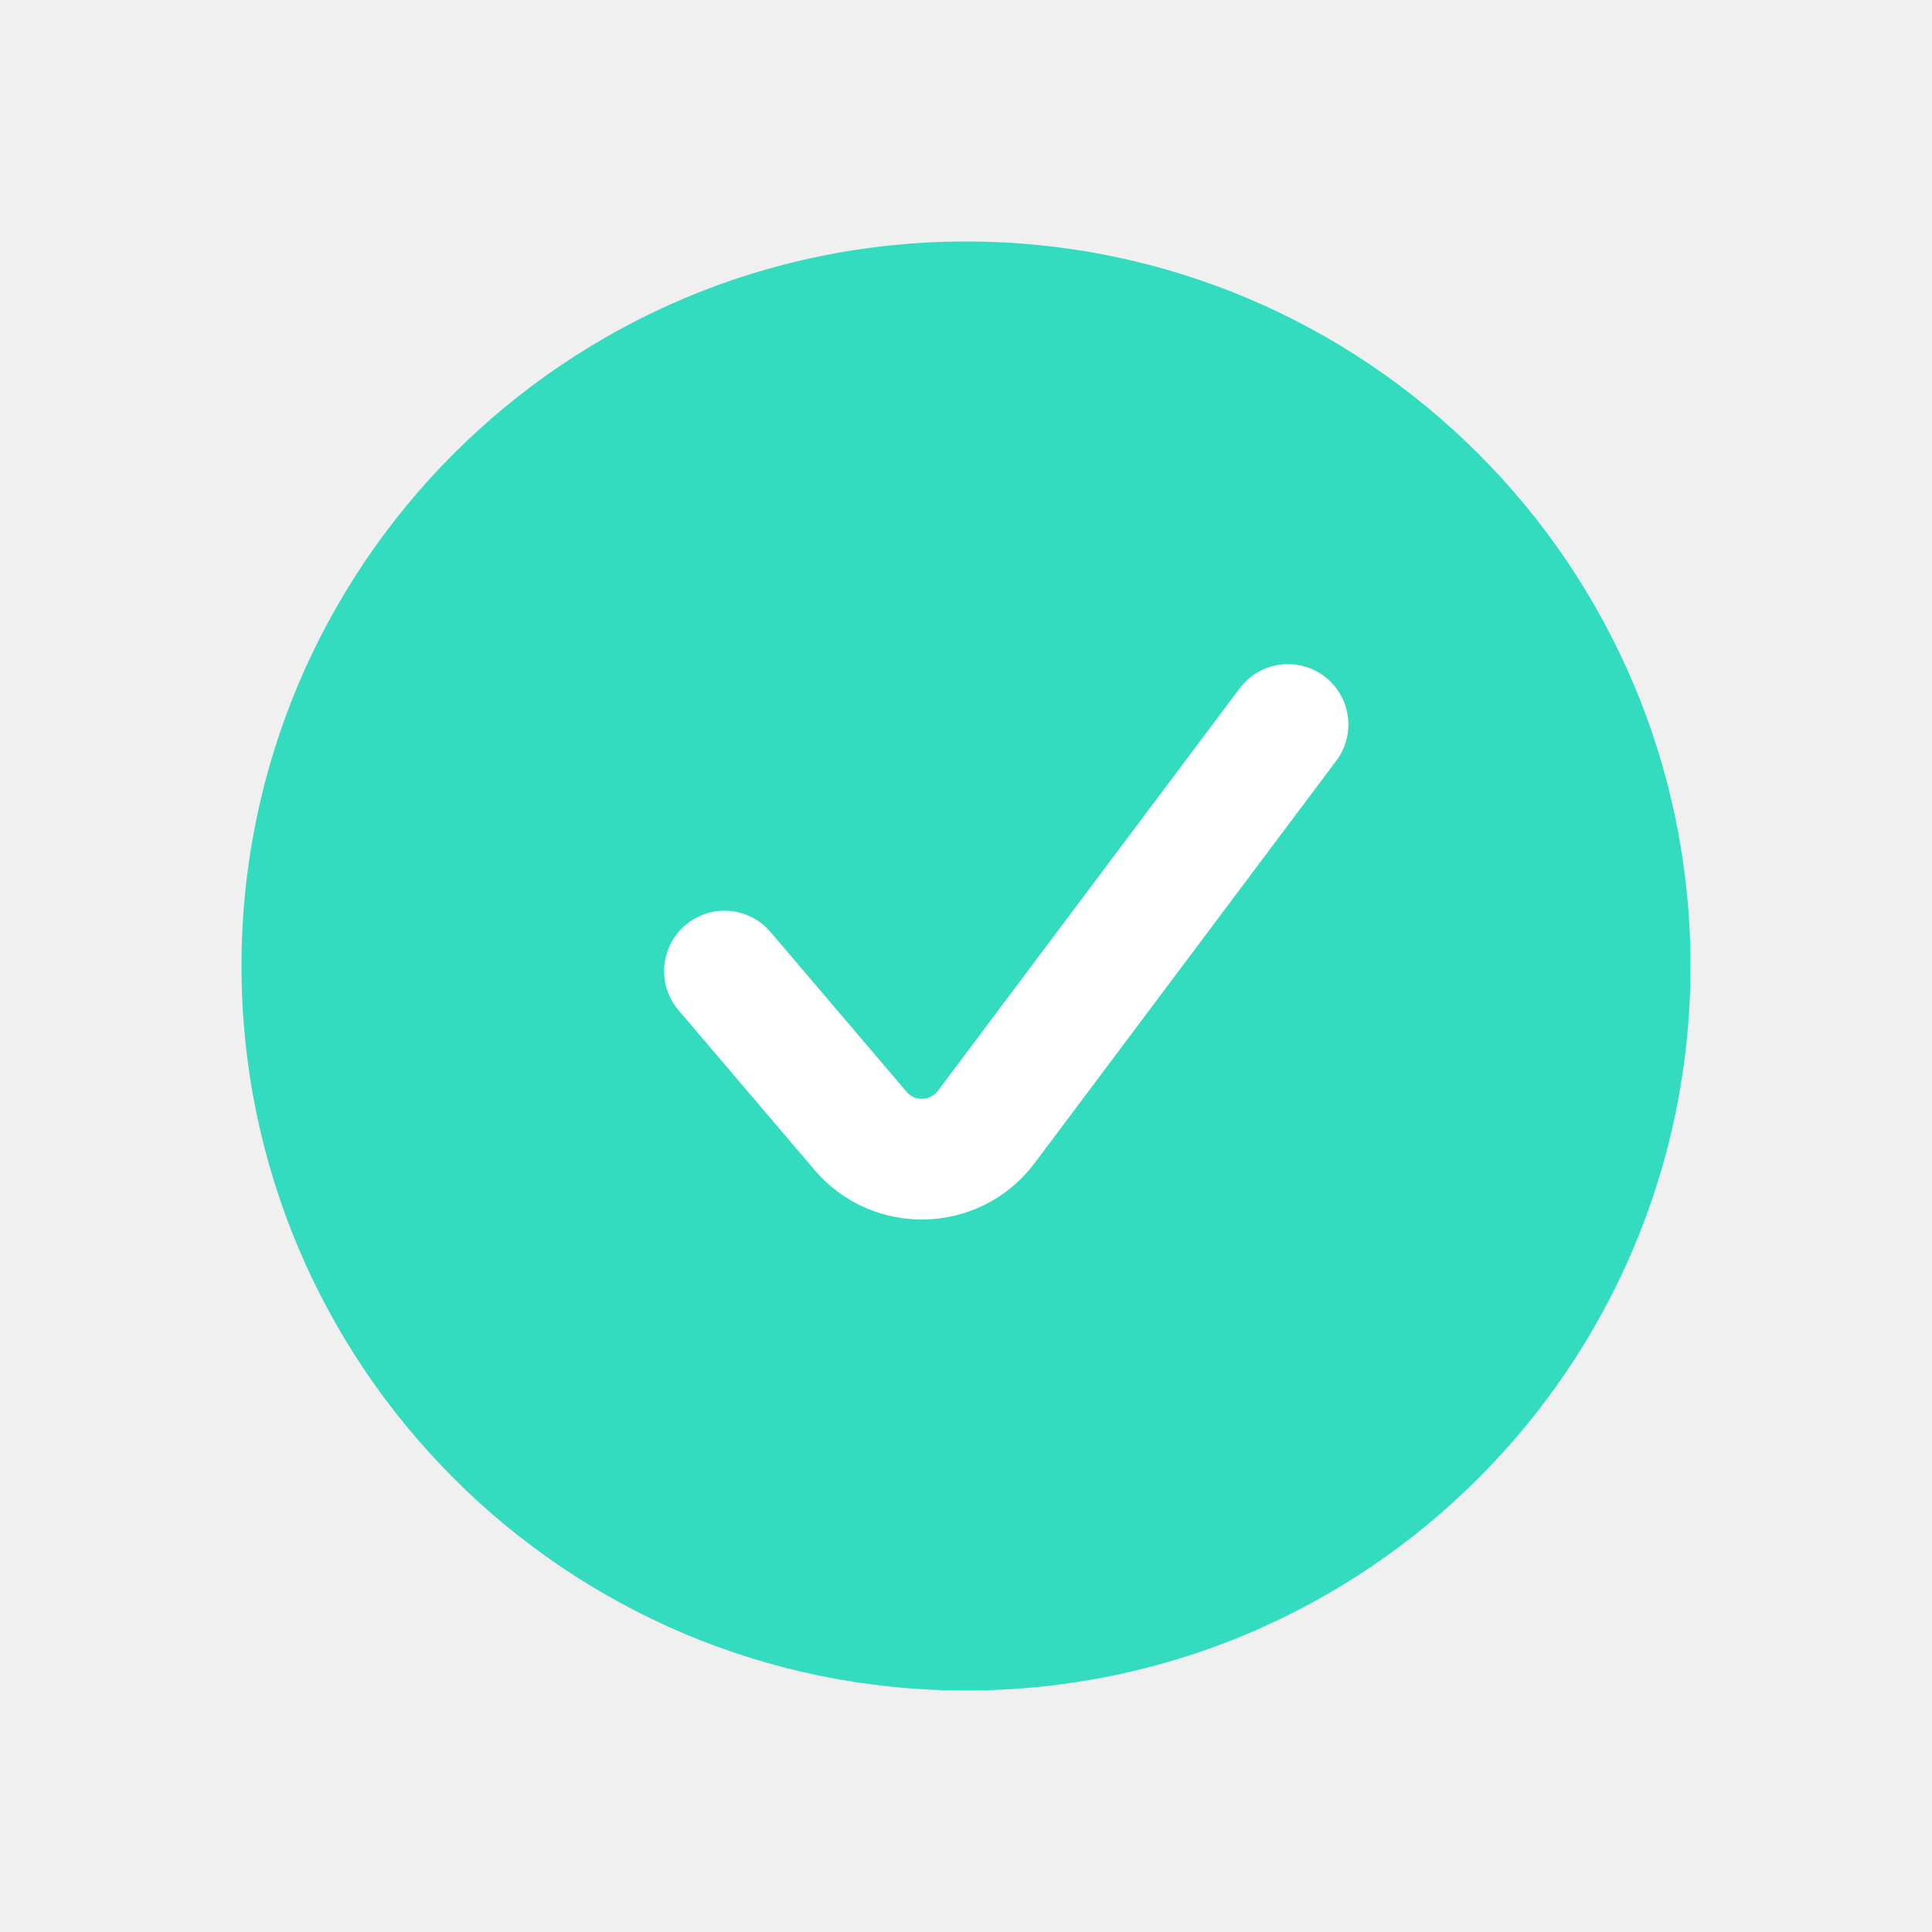
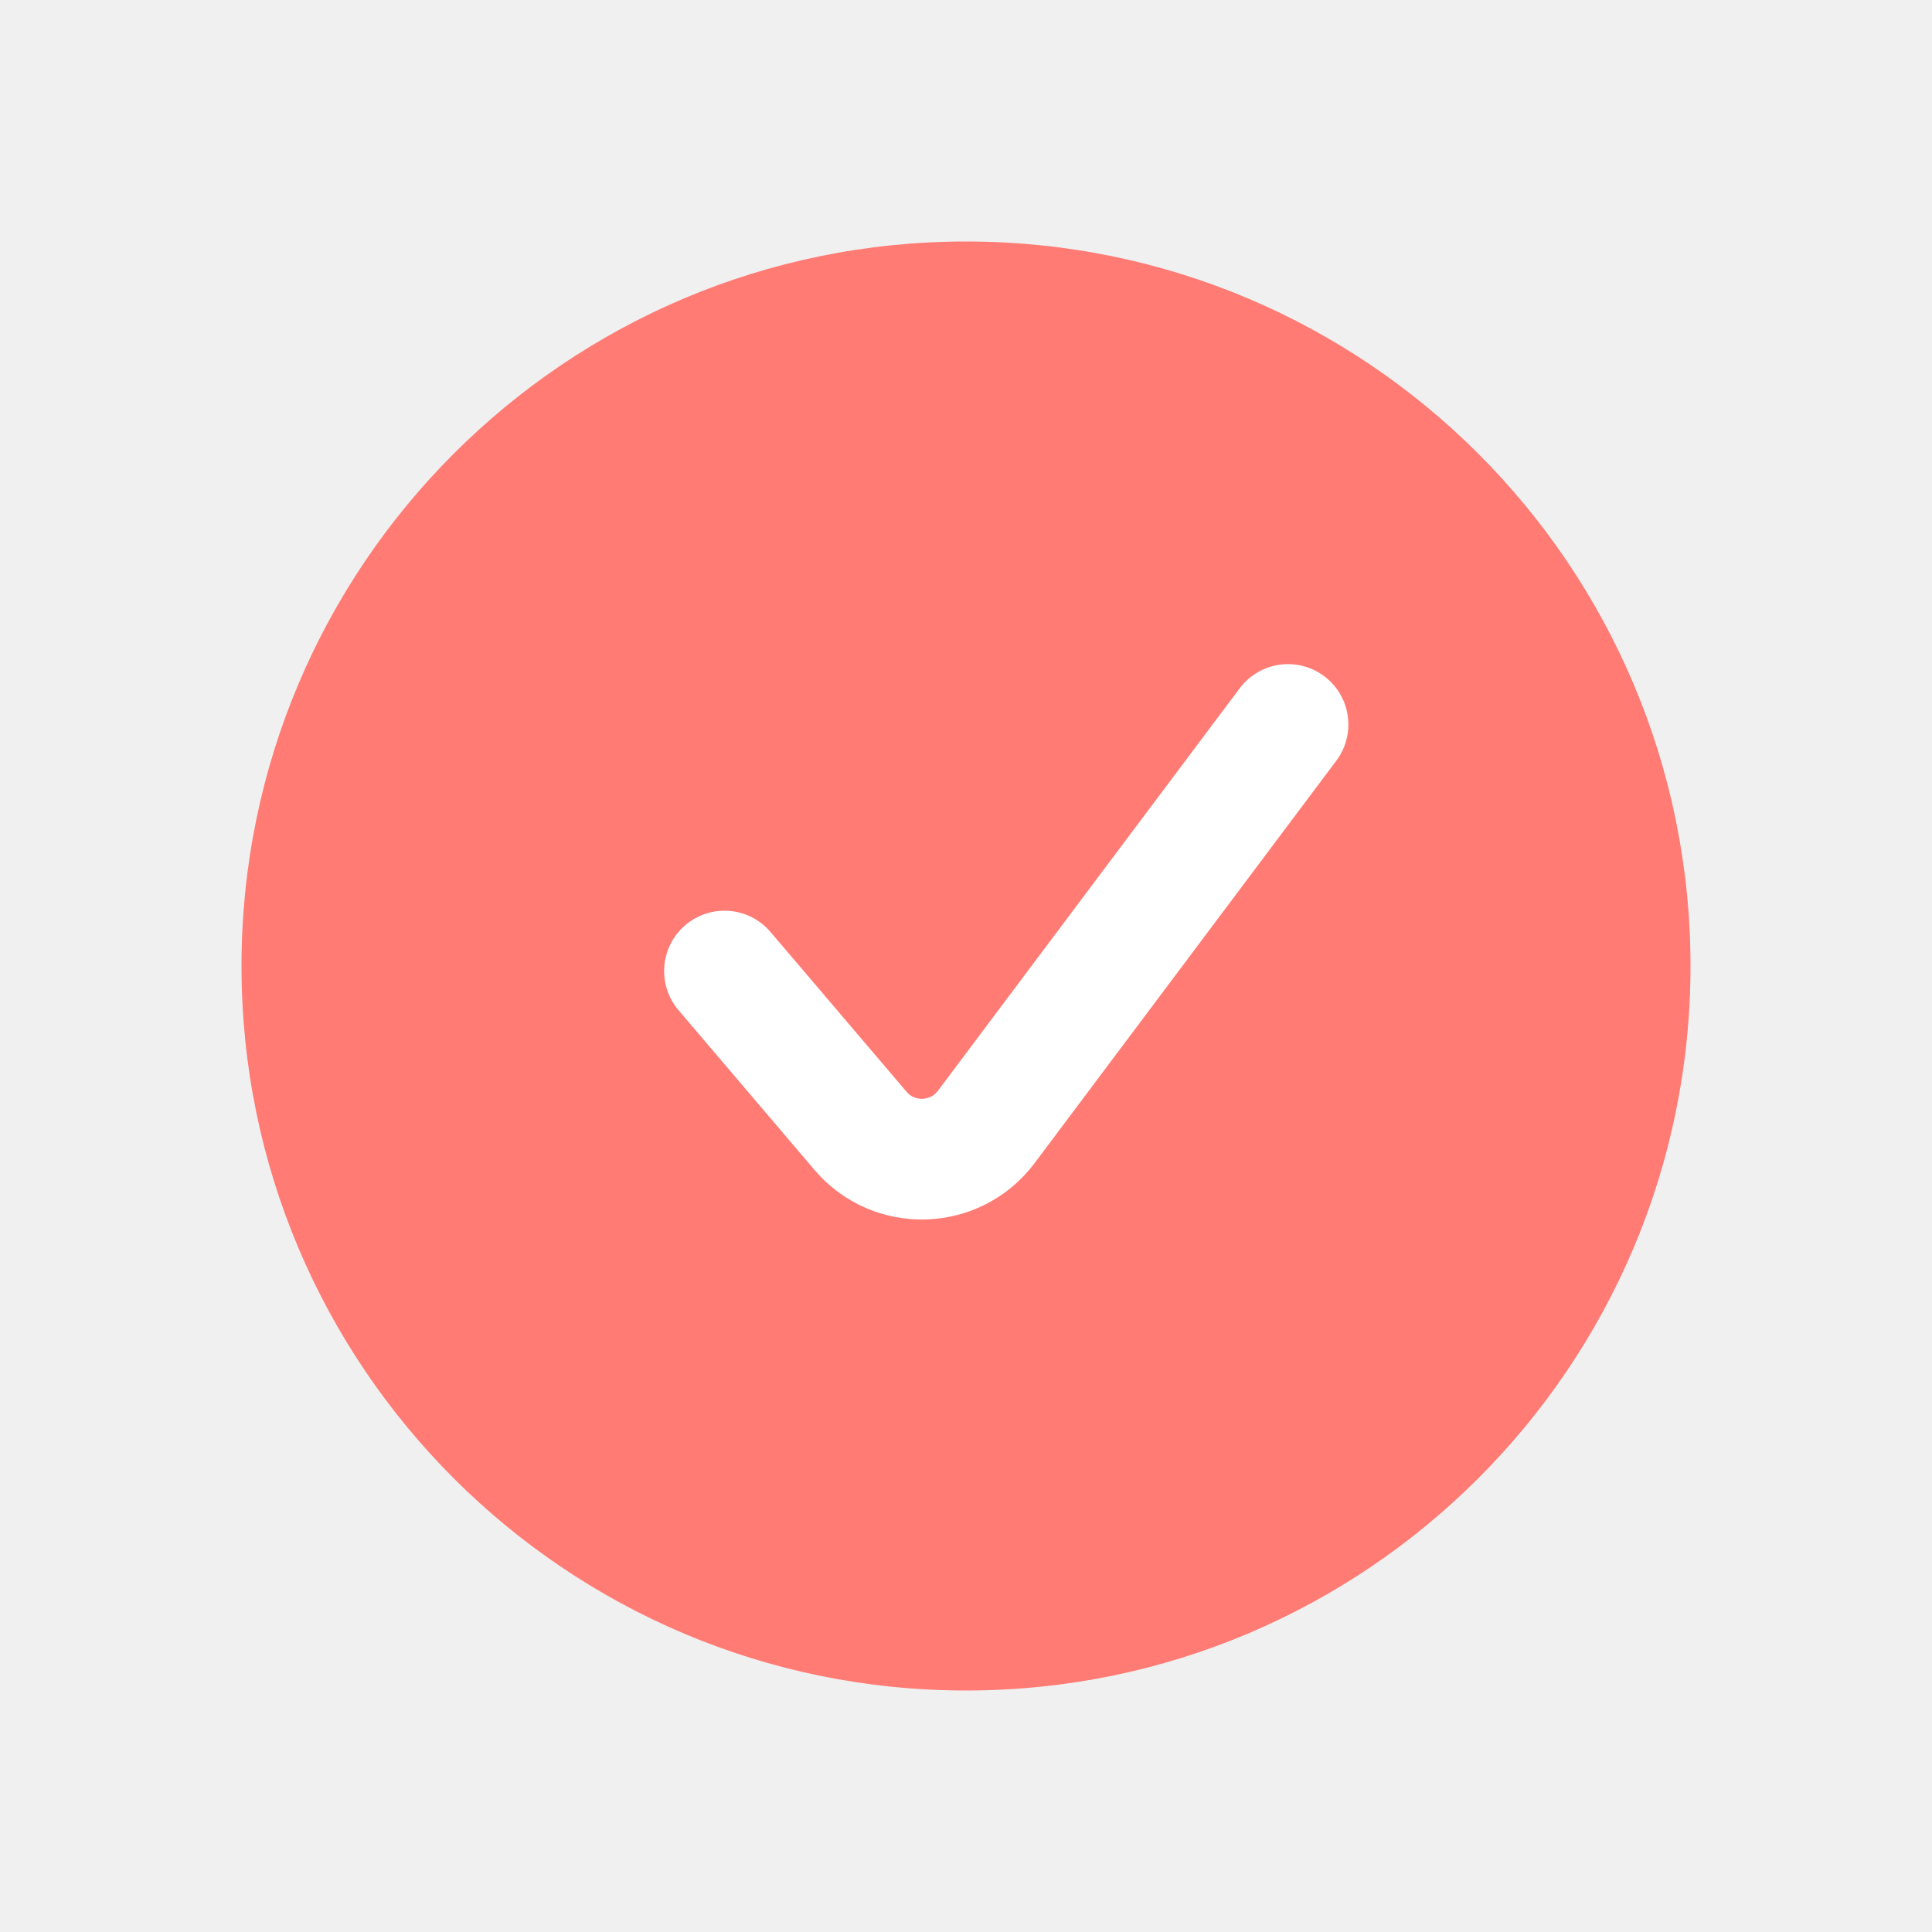
<svg xmlns="http://www.w3.org/2000/svg" width="24" height="24" viewBox="0 0 24 24" fill="none">
  <g id="Size=Large">
-     <circle id="Ellipse 9" cx="12" cy="12" r="9" fill="#33DCBE" />
+     <circle id="Ellipse 9" cx="12" cy="12" r="9" fill="#FF7B74" />
    <path id="Vector 1" d="M9 12.063L10.69 14.048C11.106 14.536 11.867 14.512 12.252 13.999L16 9" stroke="white" stroke-width="1.5" stroke-linecap="round" />
  </g>
</svg>
